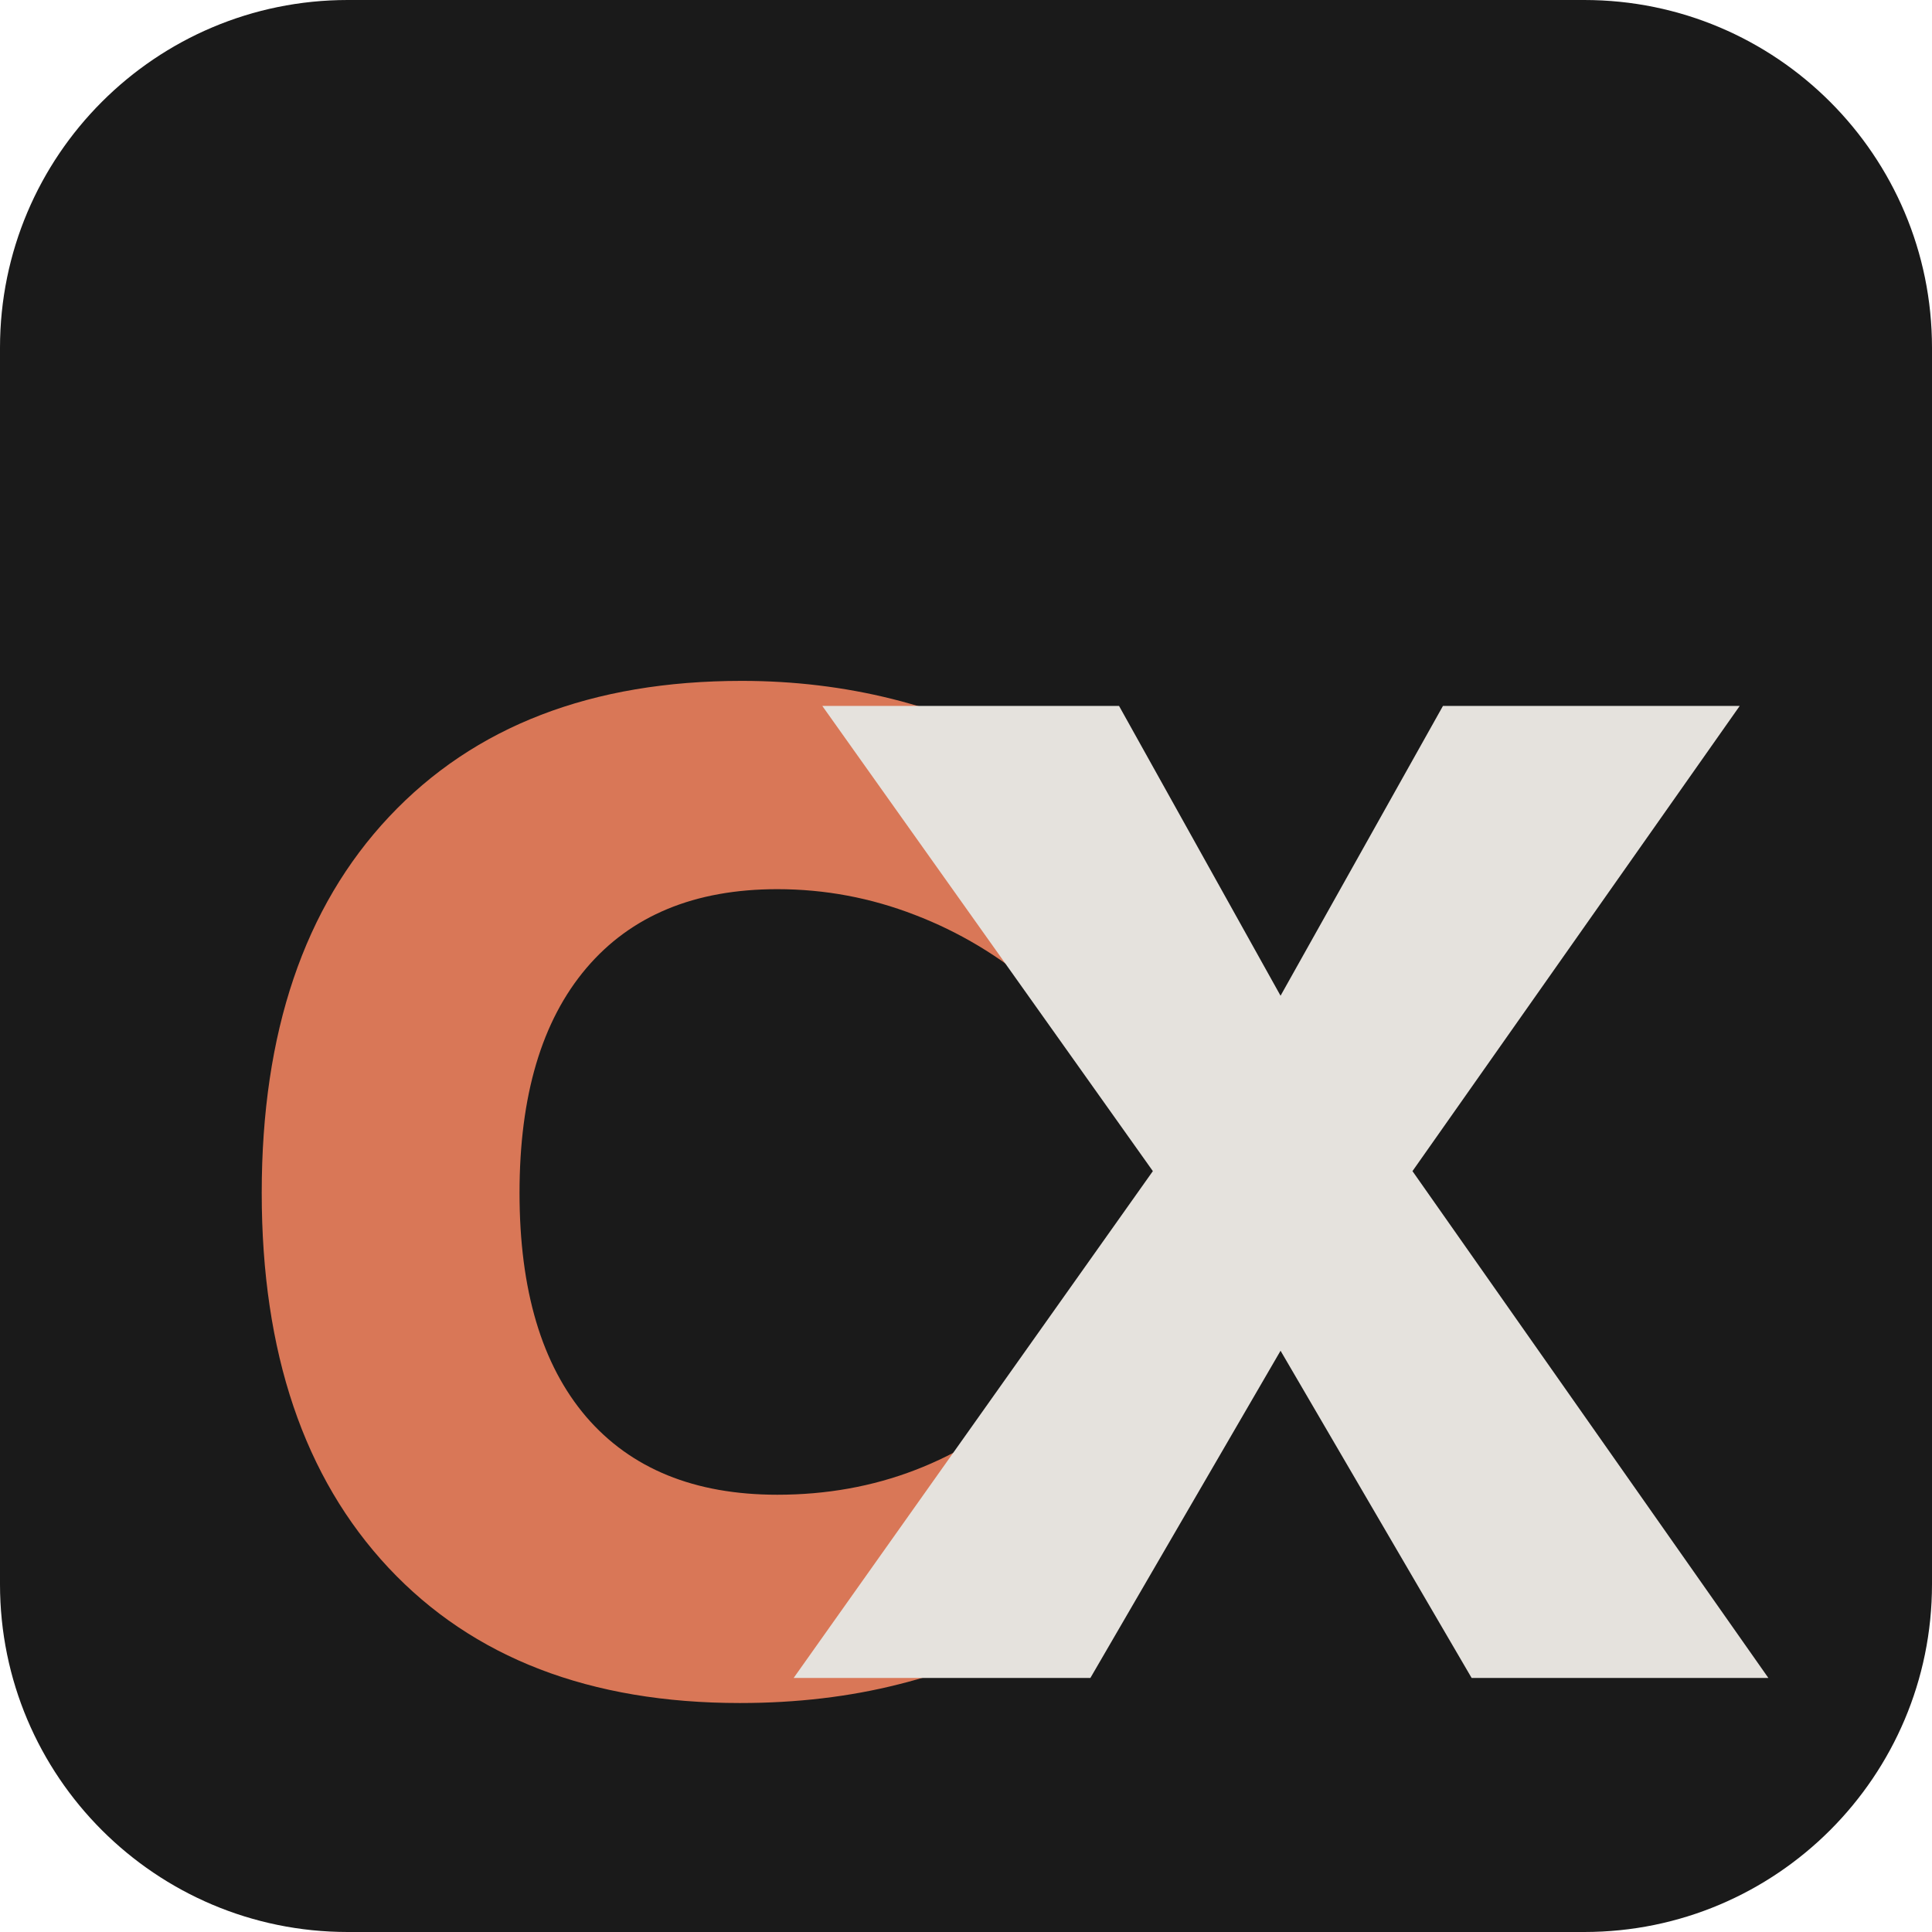
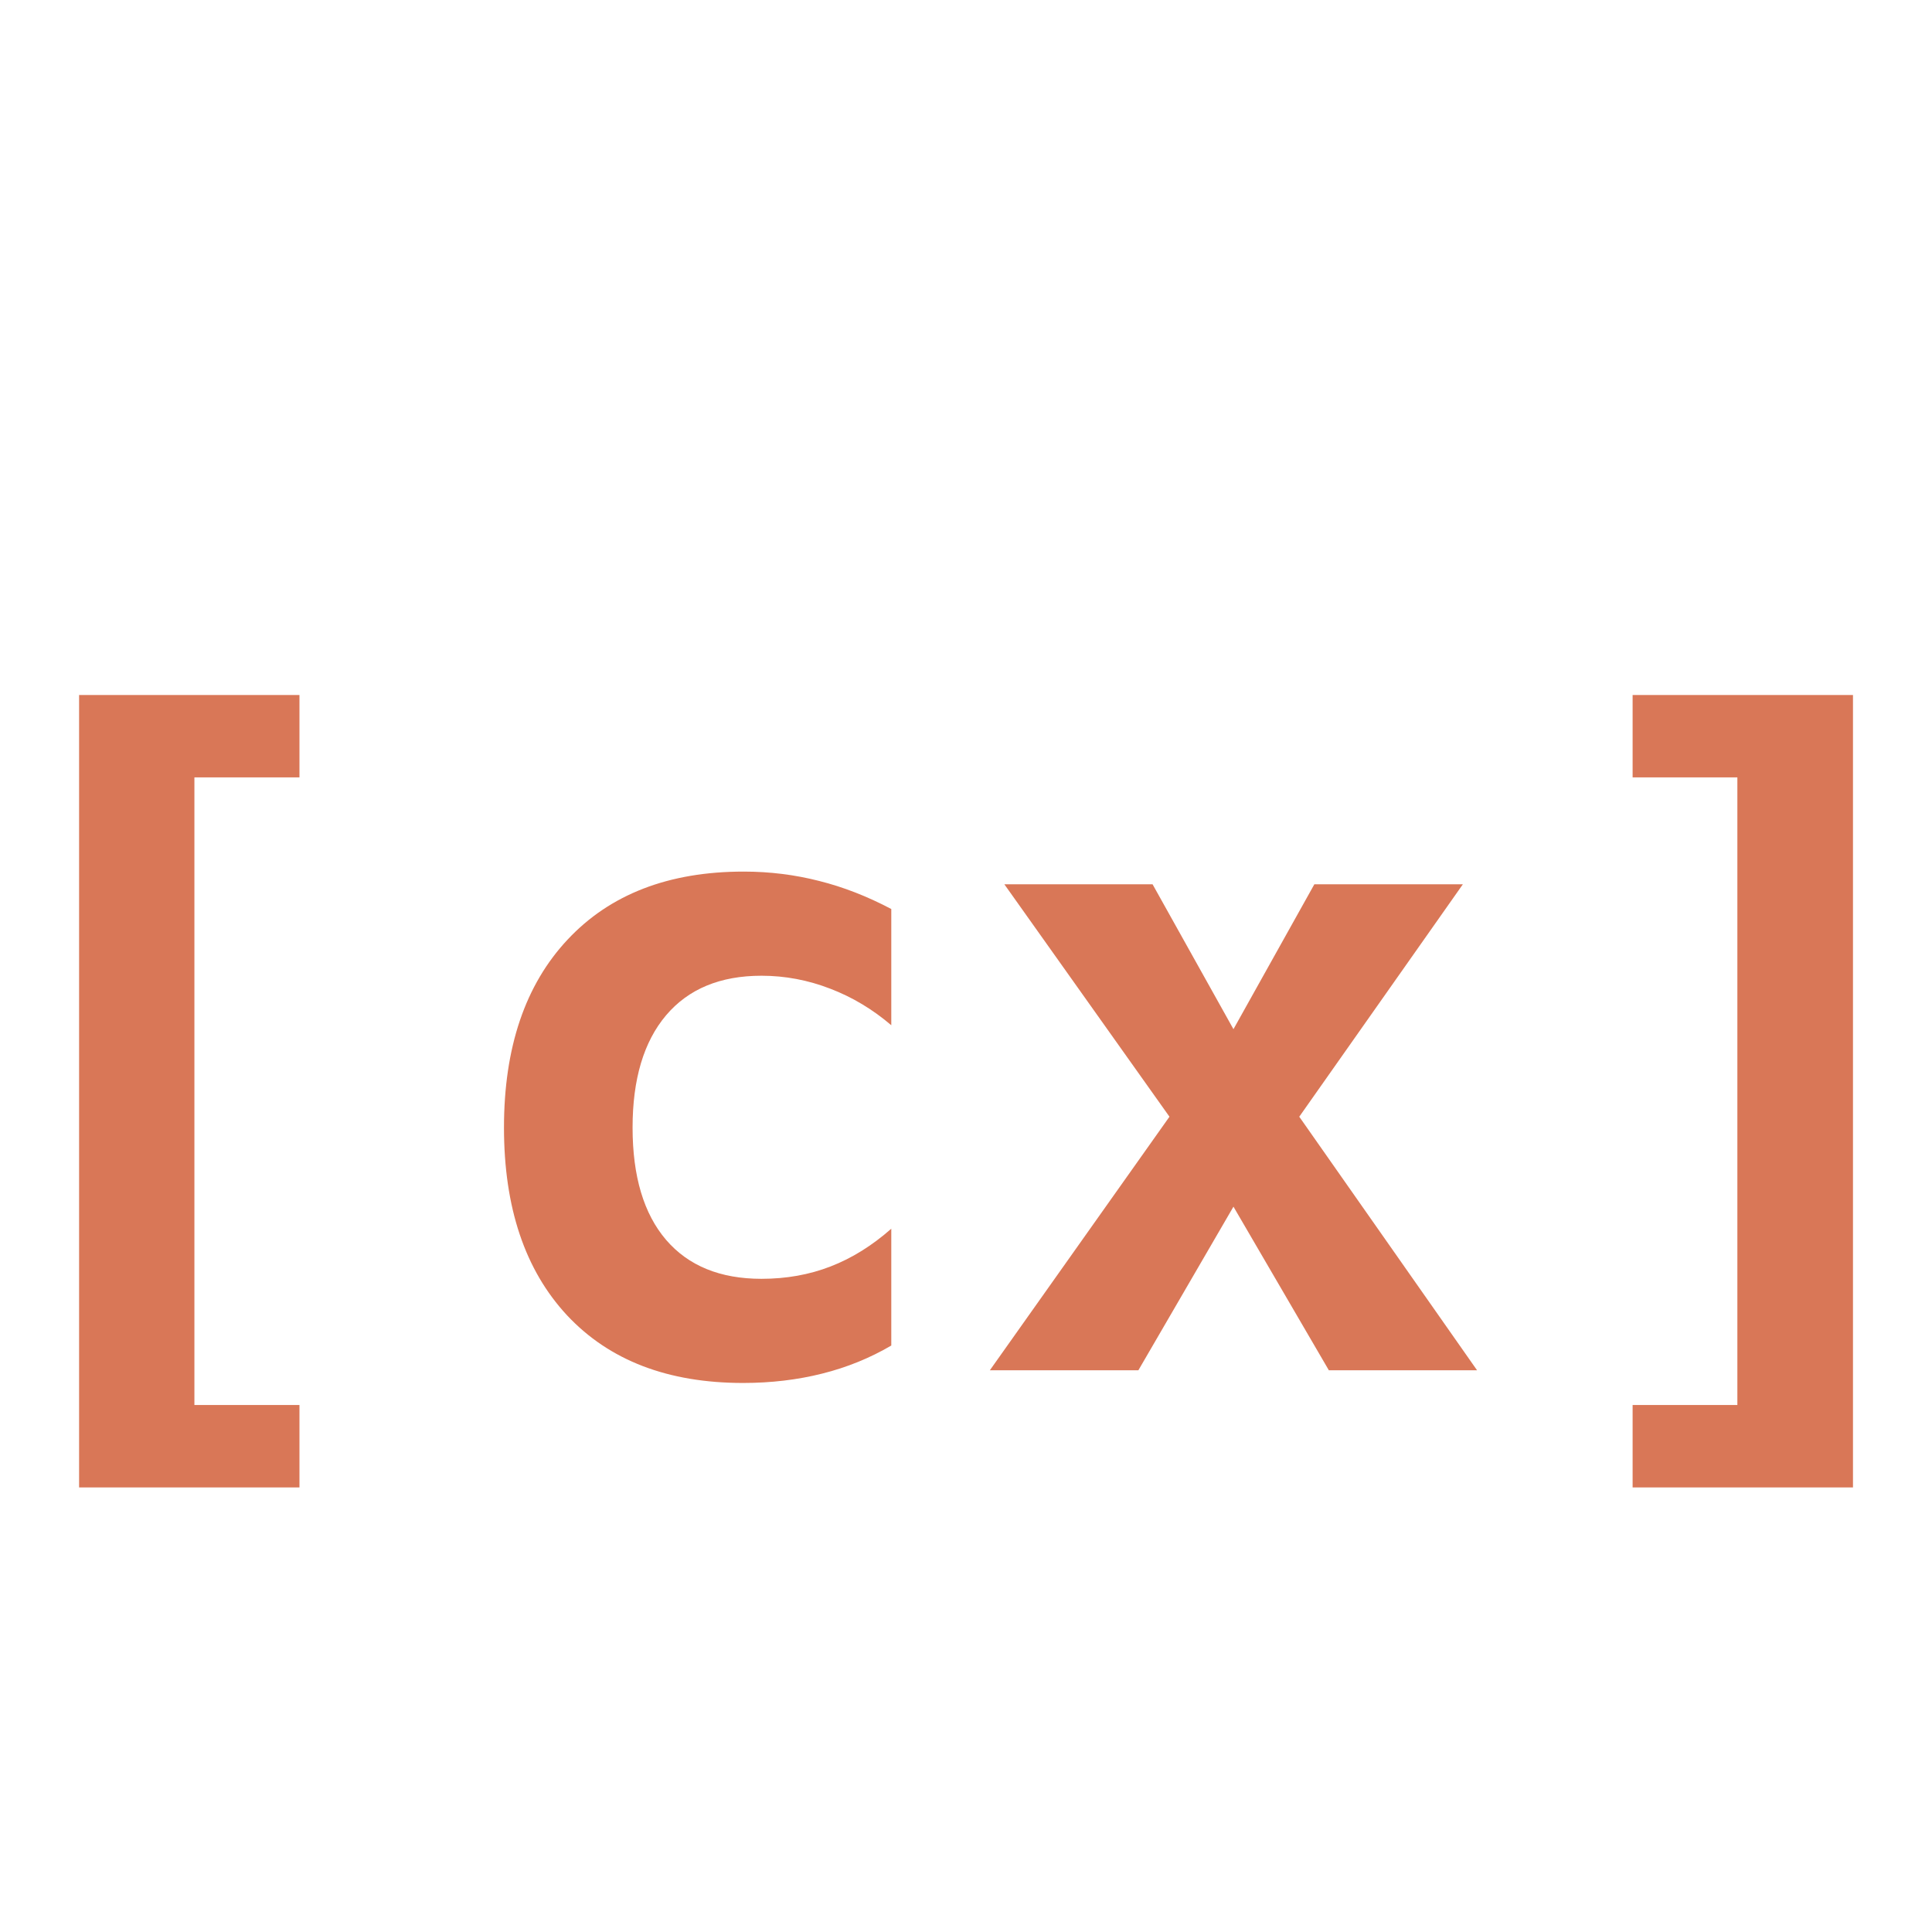
<svg xmlns="http://www.w3.org/2000/svg" viewBox="0 0 100 100">
-   <rect width="100" height="100" rx="18" fill="#1a1a1a" />
-   <text x="6" y="55" text-anchor="start" dominant-baseline="central" font-family="SF Mono, Menlo, Consolas, monospace" font-size="92" font-weight="800" fill="#d97757">c</text>
-   <text x="94" y="55" text-anchor="end" dominant-baseline="central" font-family="SF Mono, Menlo, Consolas, monospace" font-size="92" font-weight="800" fill="#e5e2dd">x</text>
+   <text x="50" y="55" text-anchor="middle" dominant-baseline="central" font-family="SF Mono, JetBrains Mono, Menlo, Consolas, monospace" font-size="46" font-weight="800" fill="#d97757">[cx]</text>
</svg>
